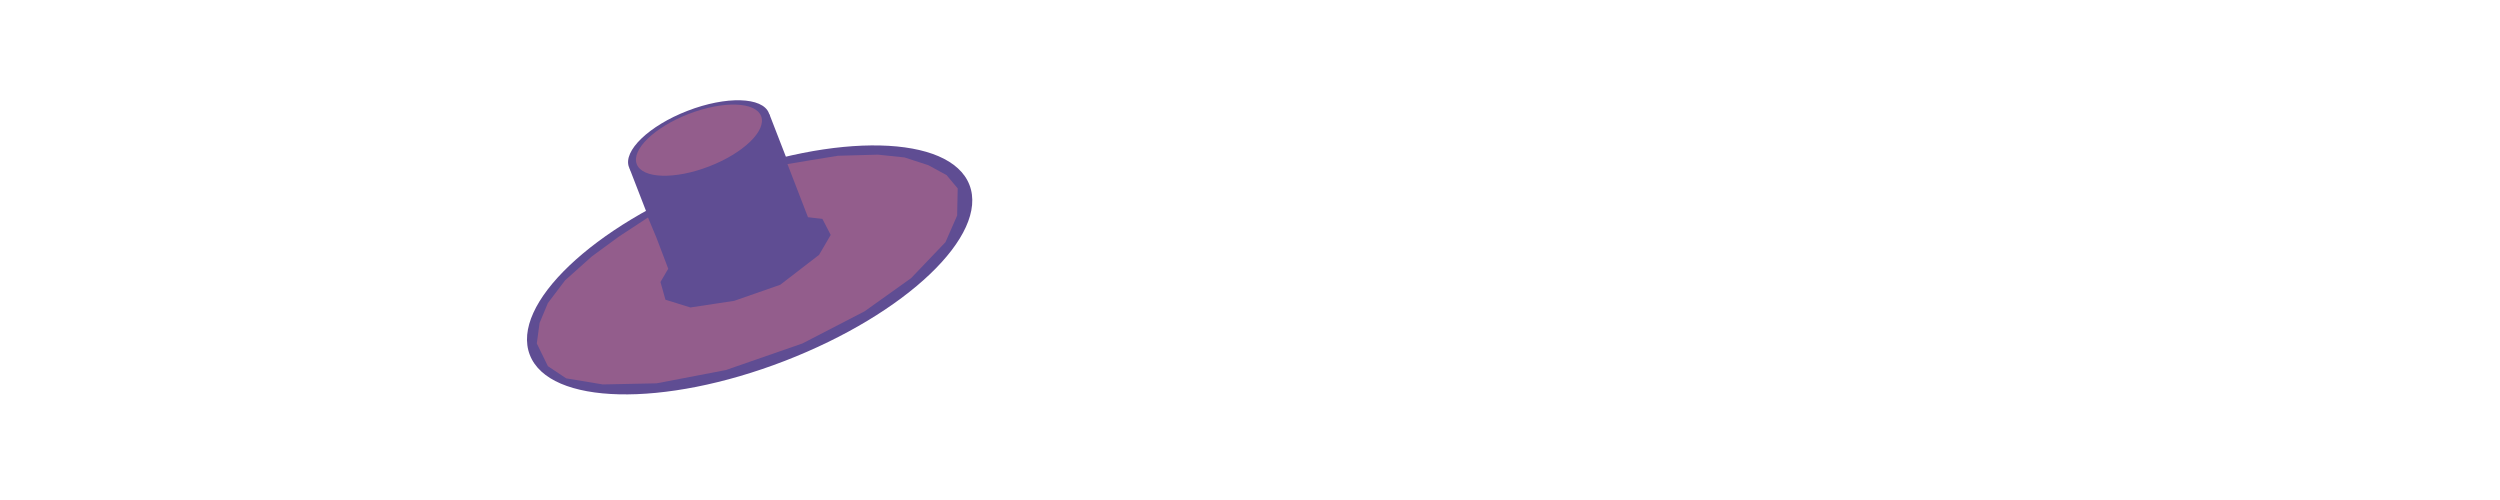
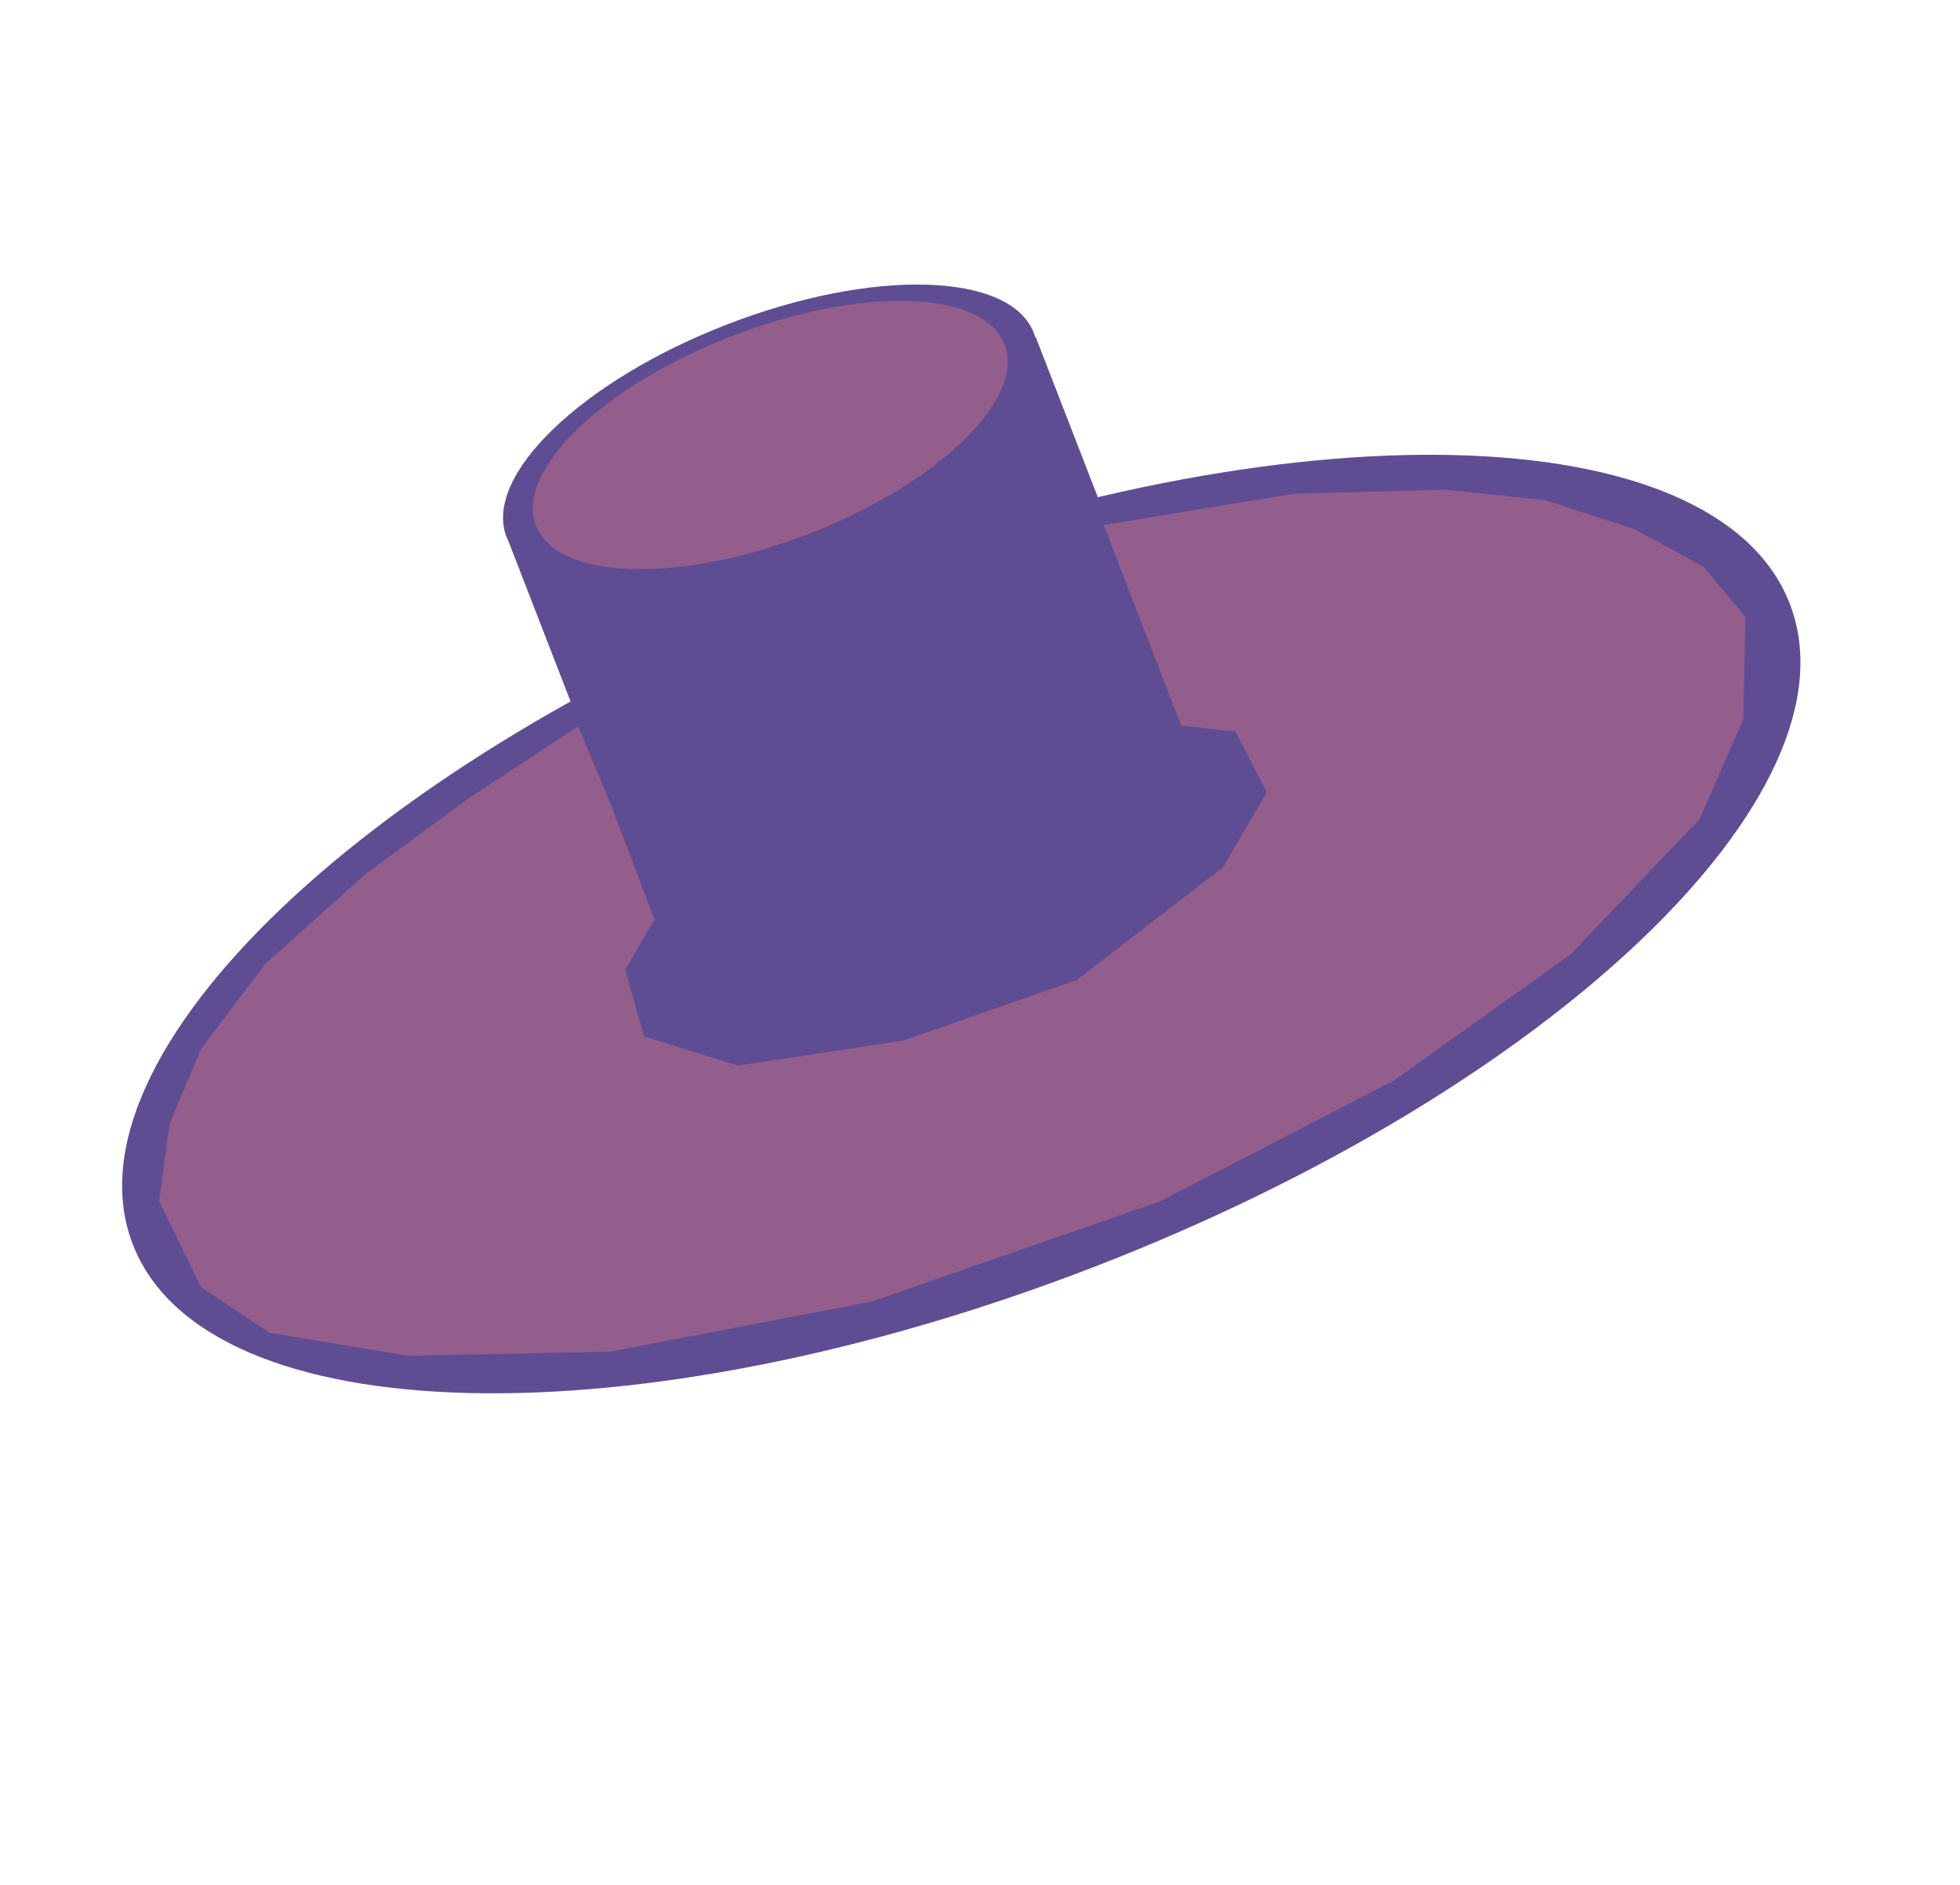
- <svg xmlns="http://www.w3.org/2000/svg" version="1.1" viewBox="0.0 0.0 1440.0 288.0" fill="none" stroke="none" stroke-linecap="square" stroke-miterlimit="10">
+ <svg xmlns="http://www.w3.org/2000/svg" version="1.1" viewBox="0.0 0.0 299.551 288.0" fill="none" stroke="none" stroke-linecap="square" stroke-miterlimit="10">
  <clipPath id="p.0">
-     <path d="m0 0l1440.0 0l0 288.0l-1440.0 0l0 -288.0z" clip-rule="nonzero" />
+     <path d="m0 0l299.551 0l0 288.0l-299.551 0l0 -288.0z" clip-rule="nonzero" />
  </clipPath>
  <g clip-path="url(#p.0)">
-     <path fill="#000000" fill-opacity="0.0" d="m0 0l1440.0 0l0 288.0l-1440.0 0z" fill-rule="evenodd" />
-     <path fill="#5f4d93" d="m305.176 204.425l0 0c-11.211 -28.936 36.388 -74.314 106.315 -101.354l0 0c69.927 -27.04 135.702 -25.503 146.913 3.433l0 0c11.211 28.936 -36.388 74.314 -106.315 101.354l0 0c-69.927 27.04 -135.702 25.503 -146.913 -3.433z" fill-rule="evenodd" />
-     <path fill="#5f4d93" d="m362.294 96.309l0 0c-3.618 -9.341 11.491 -23.886 33.748 -32.488l0 0c22.257 -8.602 43.232 -8.002 46.85 1.339l0 0c3.618 9.341 -11.491 23.886 -33.748 32.488l0 0c-22.257 8.602 -43.232 8.002 -46.85 -1.339z" fill-rule="evenodd" />
-     <path fill="#5f4d93" d="m362.625 97.071l80.567 -31.244l31.244 80.567l-80.567 31.244z" fill-rule="evenodd" />
-     <path fill="#935d8c" d="m373.239 125.277l-16.768 11.004l-15.65 11.481l-15.333 13.714l-9.903 13.077l-4.79 11.481l-1.598 11.8l6.388 13.077l10.54 7.018l21.083 3.506l30.983 -0.637l39.925 -7.655l44.08 -15.309l35.776 -18.496l26.831 -19.136l19.803 -20.731l6.708 -15.309l0.318 -15.627l-6.388 -7.655l-10.54 -5.739l-13.734 -4.465l-15.333 -1.596l-22.997 0.639l-15.65 2.55l-13.417 2.233l11.819 30.616l8.304 0.959l4.792 9.248l-6.708 11.481l-22.359 17.222l-26.511 9.248l-25.235 3.829l-14.372 -4.465l-2.874 -10.205l4.47 -7.655l-6.786 -17.862z" fill-rule="evenodd" />
-     <path fill="#935d8c" d="m366.782 94.577l0 0c-3.235 -8.35 10.175 -21.316 29.953 -28.961l0 0c19.778 -7.645 38.434 -7.074 41.669 1.276l0 0c3.235 8.35 -10.175 21.316 -29.953 28.961l0 0c-19.778 7.645 -38.434 7.074 -41.669 -1.276z" fill-rule="evenodd" />
+     <path fill="#000000" fill-opacity="0.0" d="m0 0l299.551 0l0 288.0l-299.551 0z" fill-rule="evenodd" />
+     <path fill="#5f4d93" d="m20.299 190.164l0 0c-11.211 -28.936 36.388 -74.314 106.315 -101.354l0 0c69.927 -27.04 135.702 -25.503 146.913 3.433l0 0c11.211 28.936 -36.388 74.314 -106.315 101.354l0 0c-69.927 27.04 -135.702 25.503 -146.913 -3.433z" fill-rule="evenodd" />
+     <path fill="#5f4d93" d="m77.417 82.048l0 0c-3.618 -9.341 11.491 -23.886 33.748 -32.488l0 0c22.257 -8.602 43.232 -8.002 46.85 1.339l0 0c3.618 9.341 -11.491 23.886 -33.748 32.488l0 0c-22.257 8.602 -43.232 8.002 -46.85 -1.339z" fill-rule="evenodd" />
+     <path fill="#5f4d93" d="m77.748 82.81l80.567 -31.244l31.244 80.567l-80.567 31.244z" fill-rule="evenodd" />
+     <path fill="#935d8c" d="m88.363 111.016l-16.768 11.004l-15.65 11.481l-15.333 13.714l-9.903 13.077l-4.79 11.481l-1.598 11.8l6.388 13.077l10.54 7.018l21.083 3.506l30.983 -0.637l39.925 -7.655l44.08 -15.309l35.776 -18.496l26.831 -19.136l19.803 -20.731l6.708 -15.309l0.318 -15.627l-6.388 -7.655l-10.54 -5.739l-13.734 -4.465l-15.333 -1.596l-22.997 0.639l-15.65 2.55l-13.417 2.233l11.819 30.616l8.304 0.959l4.792 9.248l-6.708 11.481l-22.359 17.222l-26.511 9.248l-25.235 3.829l-14.372 -4.465l-2.874 -10.205l4.47 -7.655l-6.786 -17.862z" fill-rule="evenodd" />
+     <path fill="#935d8c" d="m81.906 80.316l0 0c-3.235 -8.35 10.175 -21.316 29.953 -28.961l0 0c19.778 -7.645 38.434 -7.074 41.669 1.276l0 0c3.235 8.349 -10.175 21.316 -29.953 28.961l0 0c-19.778 7.645 -38.434 7.074 -41.669 -1.276z" fill-rule="evenodd" />
  </g>
</svg>
